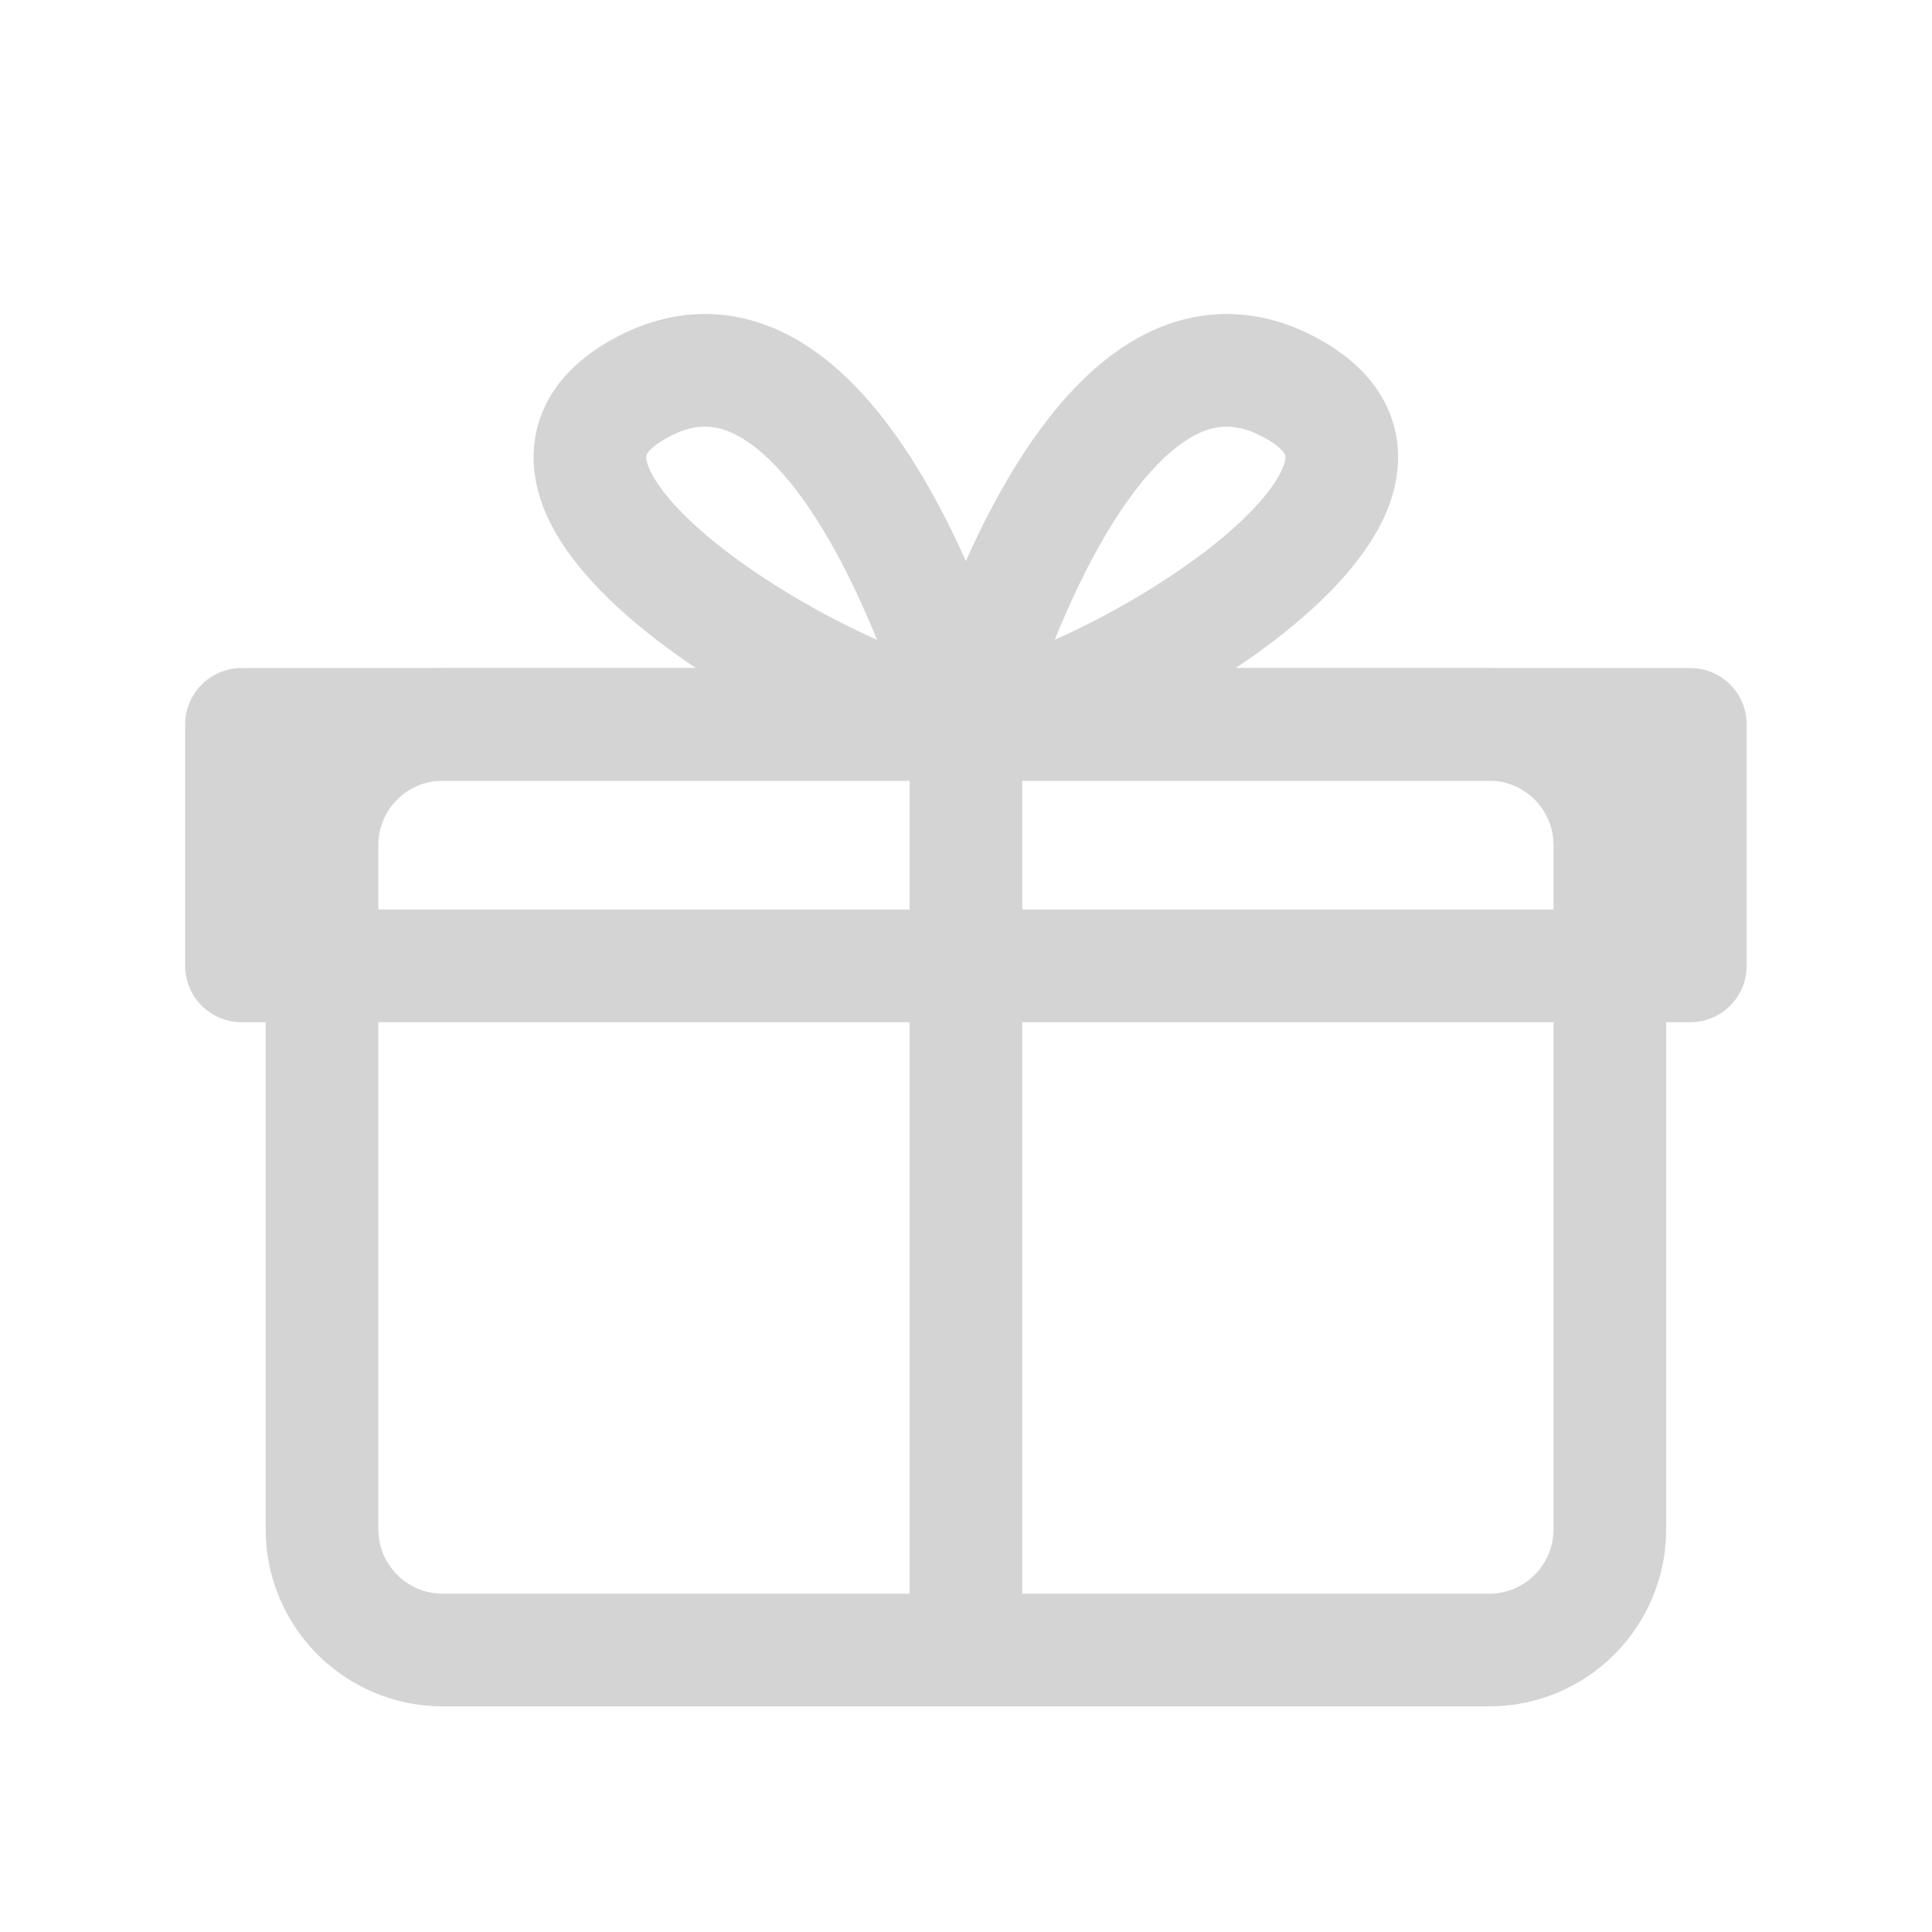
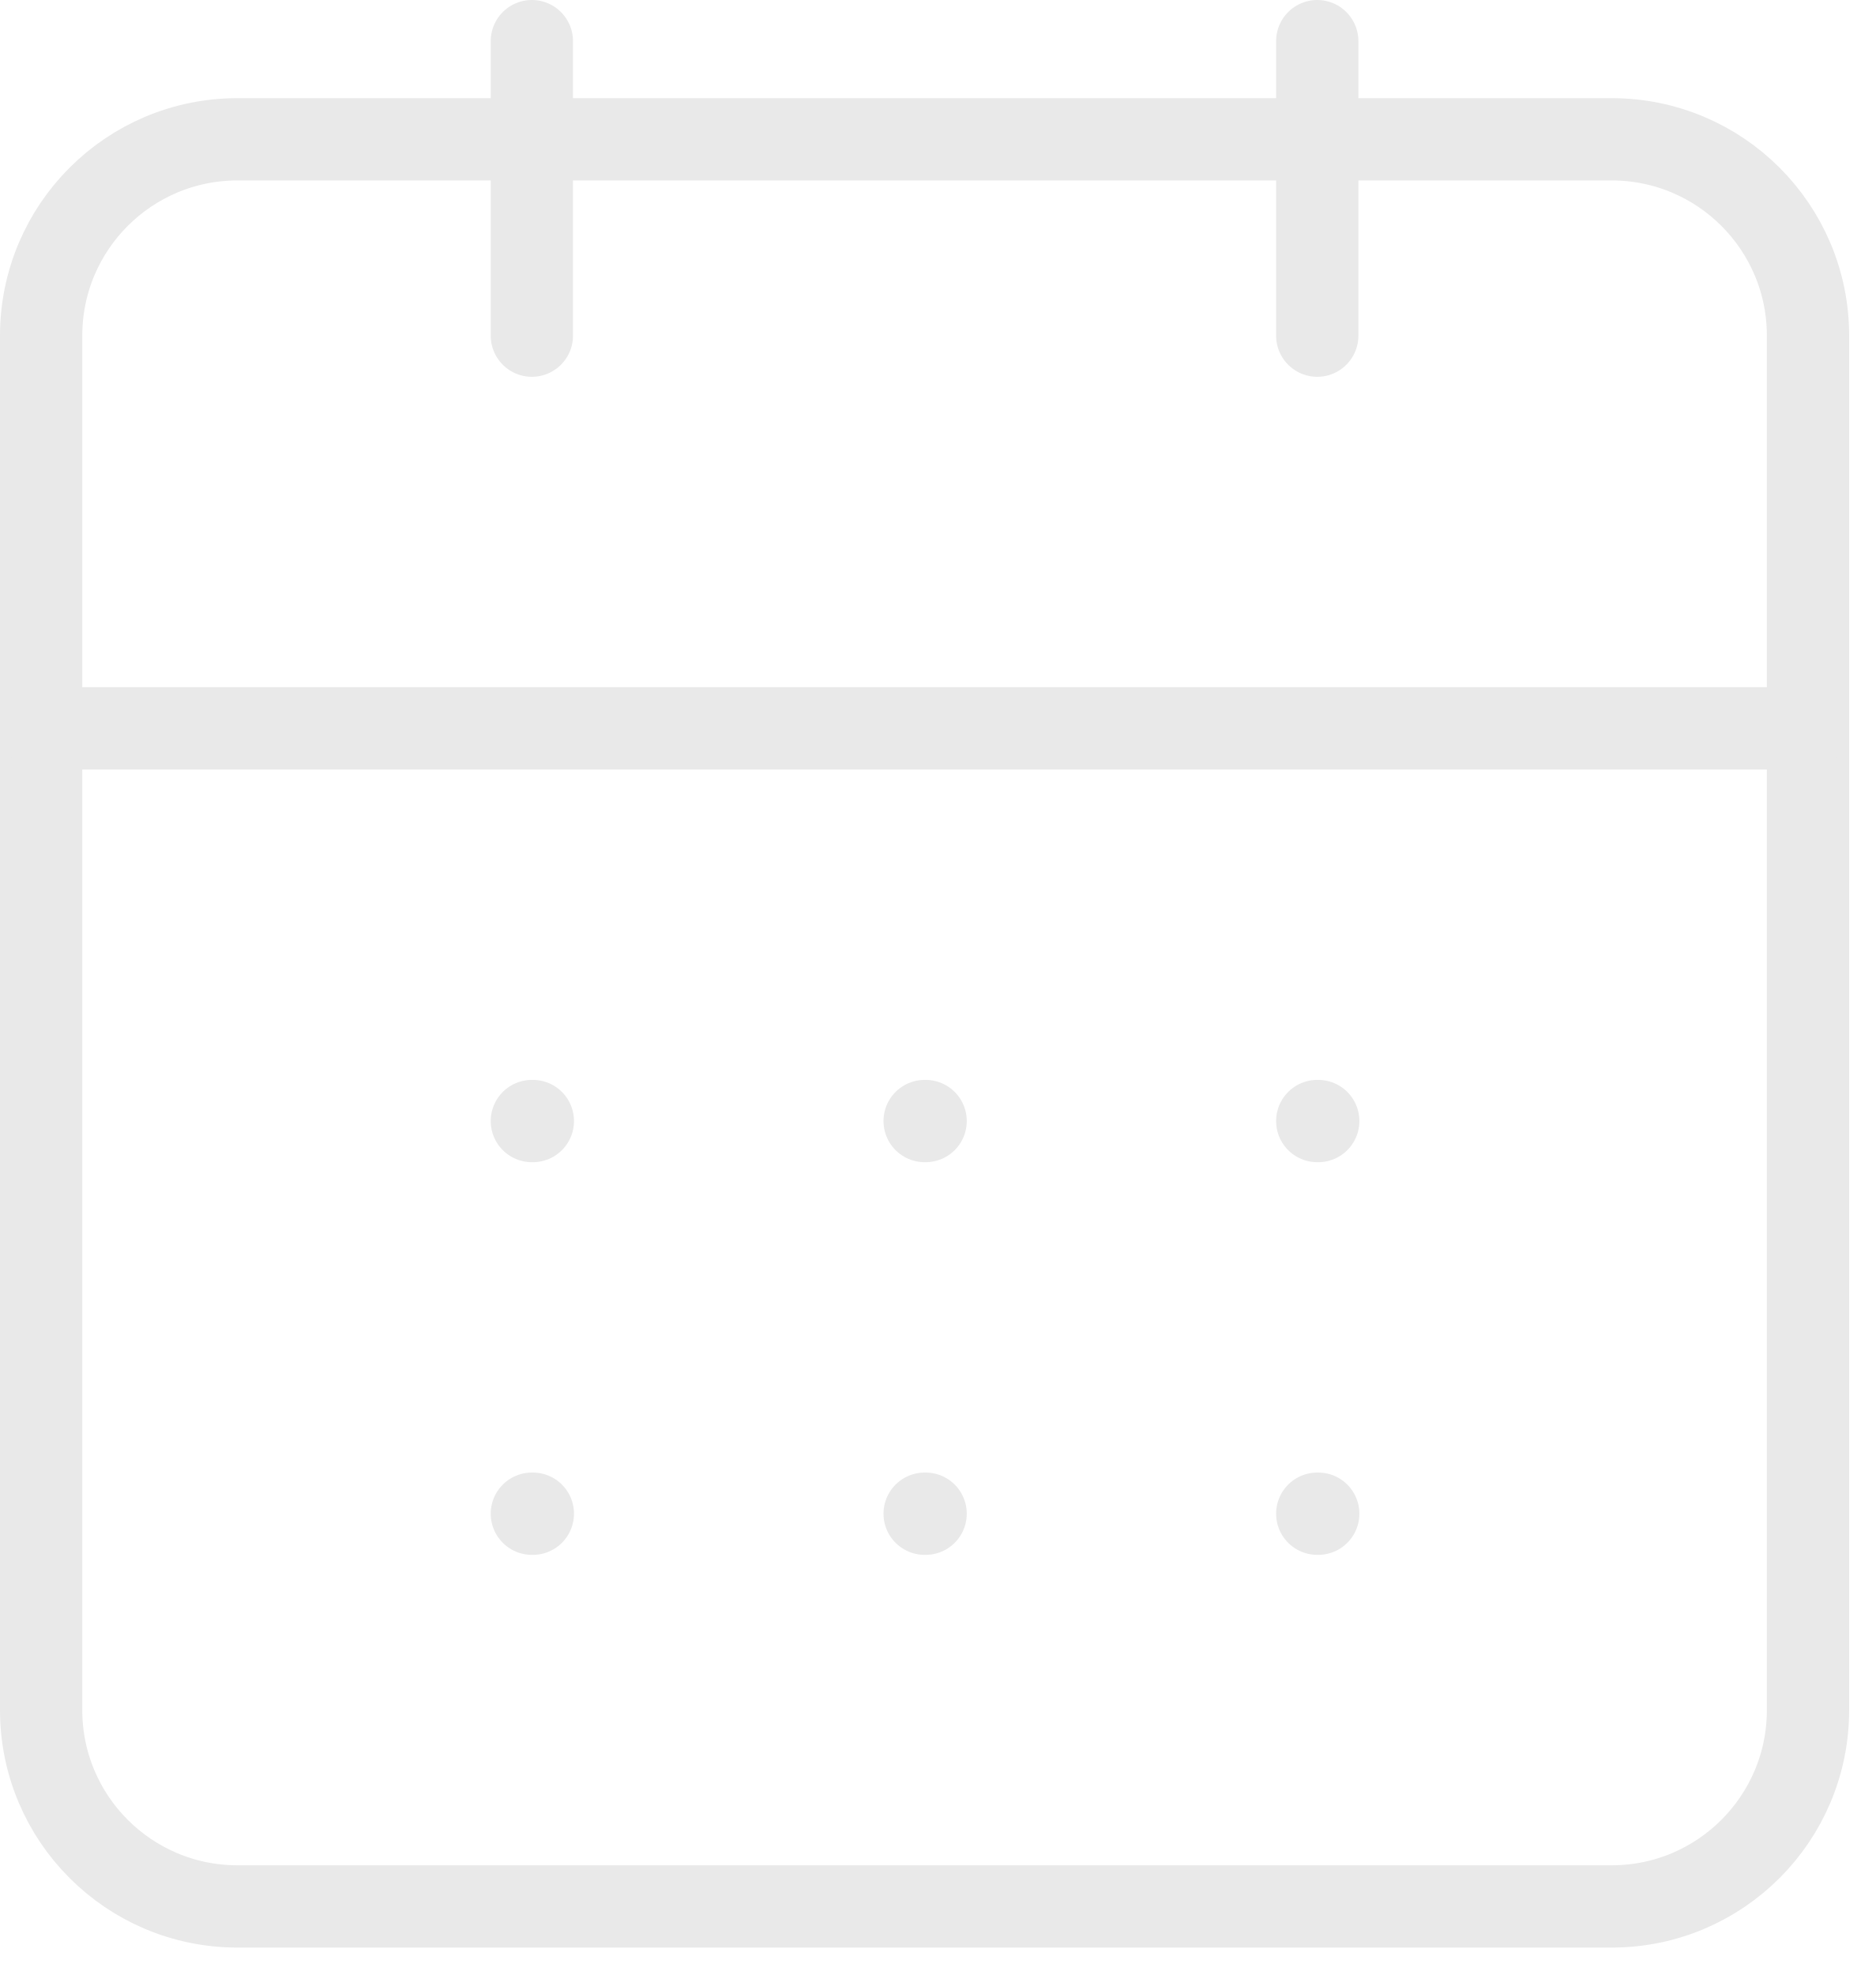
- <svg xmlns="http://www.w3.org/2000/svg" width="72" height="72" viewBox="0 0 72 72" fill="none">
-   <path d="M55.495 26.996H16.499C14.014 26.996 12 29.011 12 31.495V56.992C12 59.477 14.014 61.492 16.499 61.492H55.495C57.98 61.492 59.994 59.477 59.994 56.992V31.495C59.994 29.011 57.98 26.996 55.495 26.996Z" stroke="#D4D4D4" stroke-width="4.199" stroke-linecap="round" stroke-linejoin="round" />
-   <path d="M35.997 26.996V61.492M9 26.996H62.993V35.995H9V26.996Z" stroke="#D4D4D4" stroke-width="4.199" stroke-linecap="round" stroke-linejoin="round" />
-   <path d="M35.995 26.996C35.995 26.996 31.495 10.498 23.996 14.397C16.497 18.297 32.095 26.996 35.995 26.996ZM35.995 26.996C35.995 26.996 40.494 10.498 47.993 14.397C55.492 18.297 39.894 26.996 35.995 26.996Z" stroke="#D4D4D4" stroke-width="4.199" stroke-linecap="round" stroke-linejoin="round" />
+ <svg xmlns="http://www.w3.org/2000/svg" width="57" height="60" viewBox="0 0 57 60" fill="none">
+   <path d="M16.16 1.25V10.197" stroke="#E9E9E9" stroke-width="2.5" stroke-linecap="round" stroke-linejoin="round" />
+   <path d="M40.023 1.25V10.197" stroke="#E9E9E9" stroke-width="2.5" stroke-linecap="round" stroke-linejoin="round" />
+   <path d="M48.969 4.232H7.215C3.921 4.232 1.25 6.903 1.25 10.197V51.952C1.25 55.246 3.921 57.917 7.215 57.917H48.969C52.264 57.917 54.934 55.246 54.934 51.952V10.197C54.934 6.903 52.264 4.232 48.969 4.232Z" stroke="#E9E9E9" stroke-width="2.5" stroke-linecap="round" stroke-linejoin="round" />
+   <path d="M1.25 22.127H54.934" stroke="#E9E9E9" stroke-width="2.5" stroke-linecap="round" stroke-linejoin="round" />
+   <path d="M16.16 34.057H16.19" stroke="#E9E9E9" stroke-width="2.5" stroke-linecap="round" stroke-linejoin="round" />
+   <path d="M28.094 34.057H28.124" stroke="#E9E9E9" stroke-width="2.5" stroke-linecap="round" stroke-linejoin="round" />
+   <path d="M40.023 34.057H40.053" stroke="#E9E9E9" stroke-width="2.5" stroke-linecap="round" stroke-linejoin="round" />
+   <path d="M16.16 45.986H16.19" stroke="#E9E9E9" stroke-width="2.5" stroke-linecap="round" stroke-linejoin="round" />
+   <path d="M28.094 45.986H28.124" stroke="#E9E9E9" stroke-width="2.5" stroke-linecap="round" stroke-linejoin="round" />
+   <path d="M40.023 45.986H40.053" stroke="#E9E9E9" stroke-width="2.5" stroke-linecap="round" stroke-linejoin="round" />
</svg>
